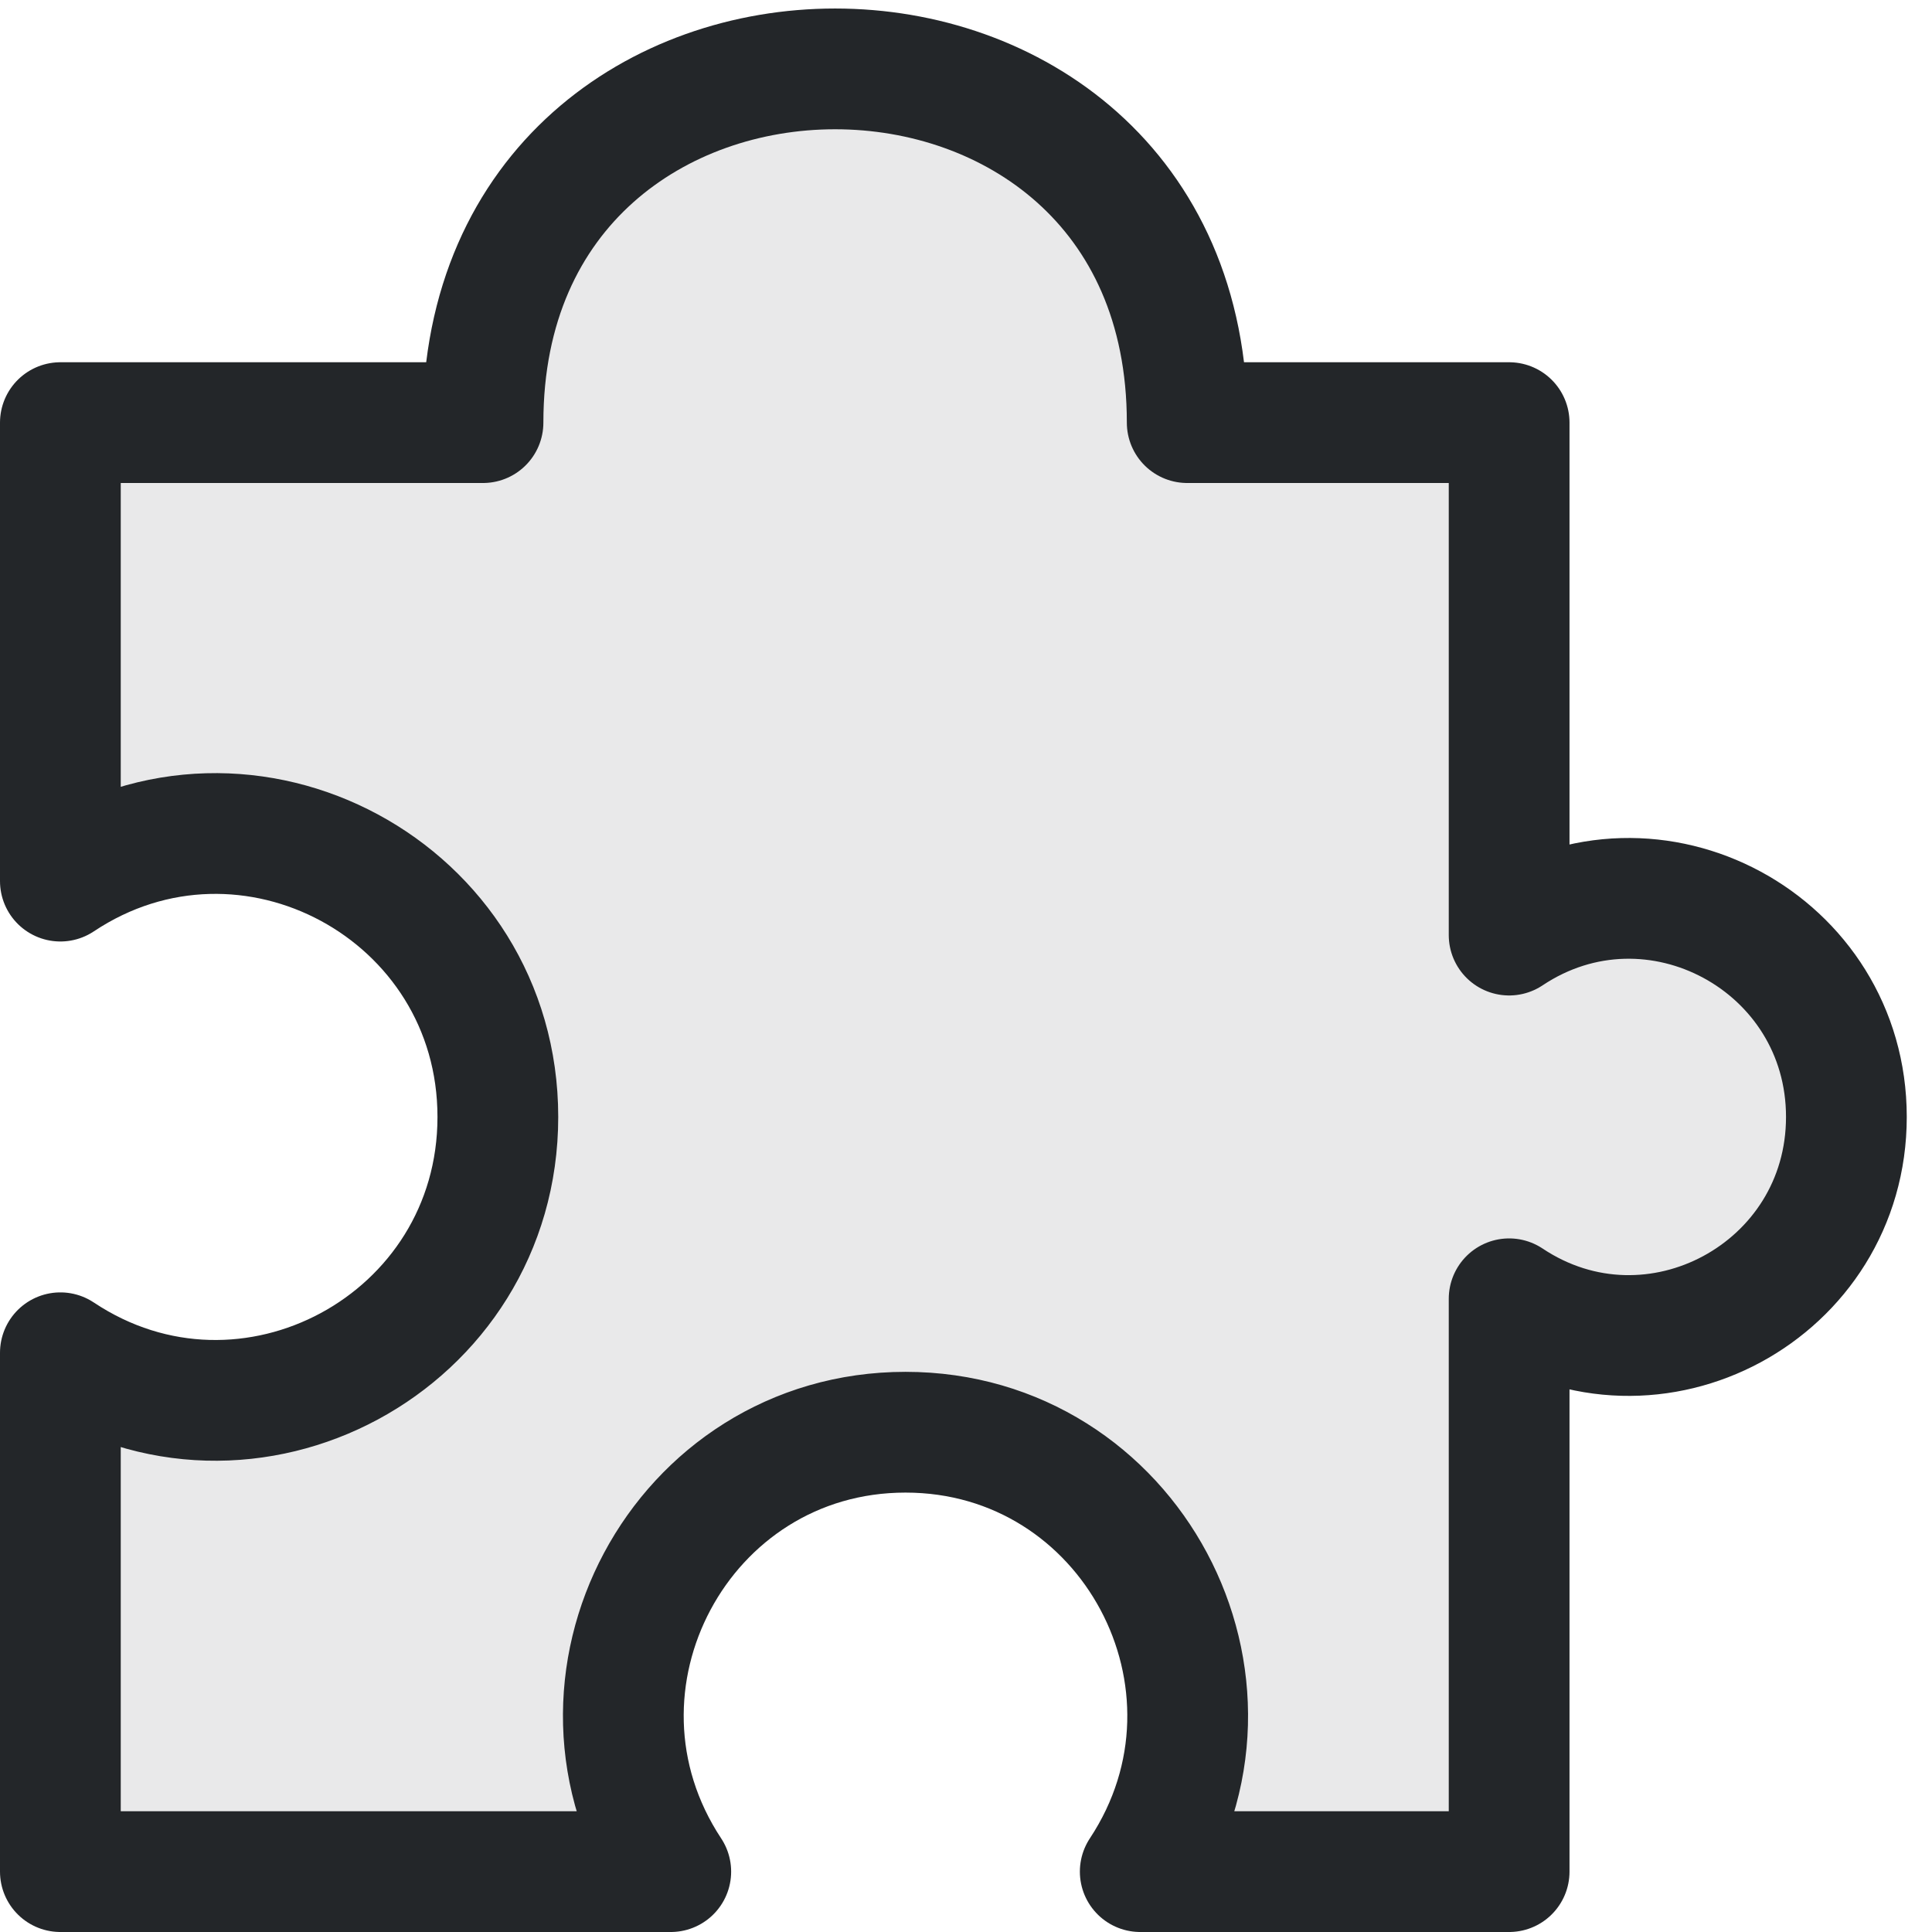
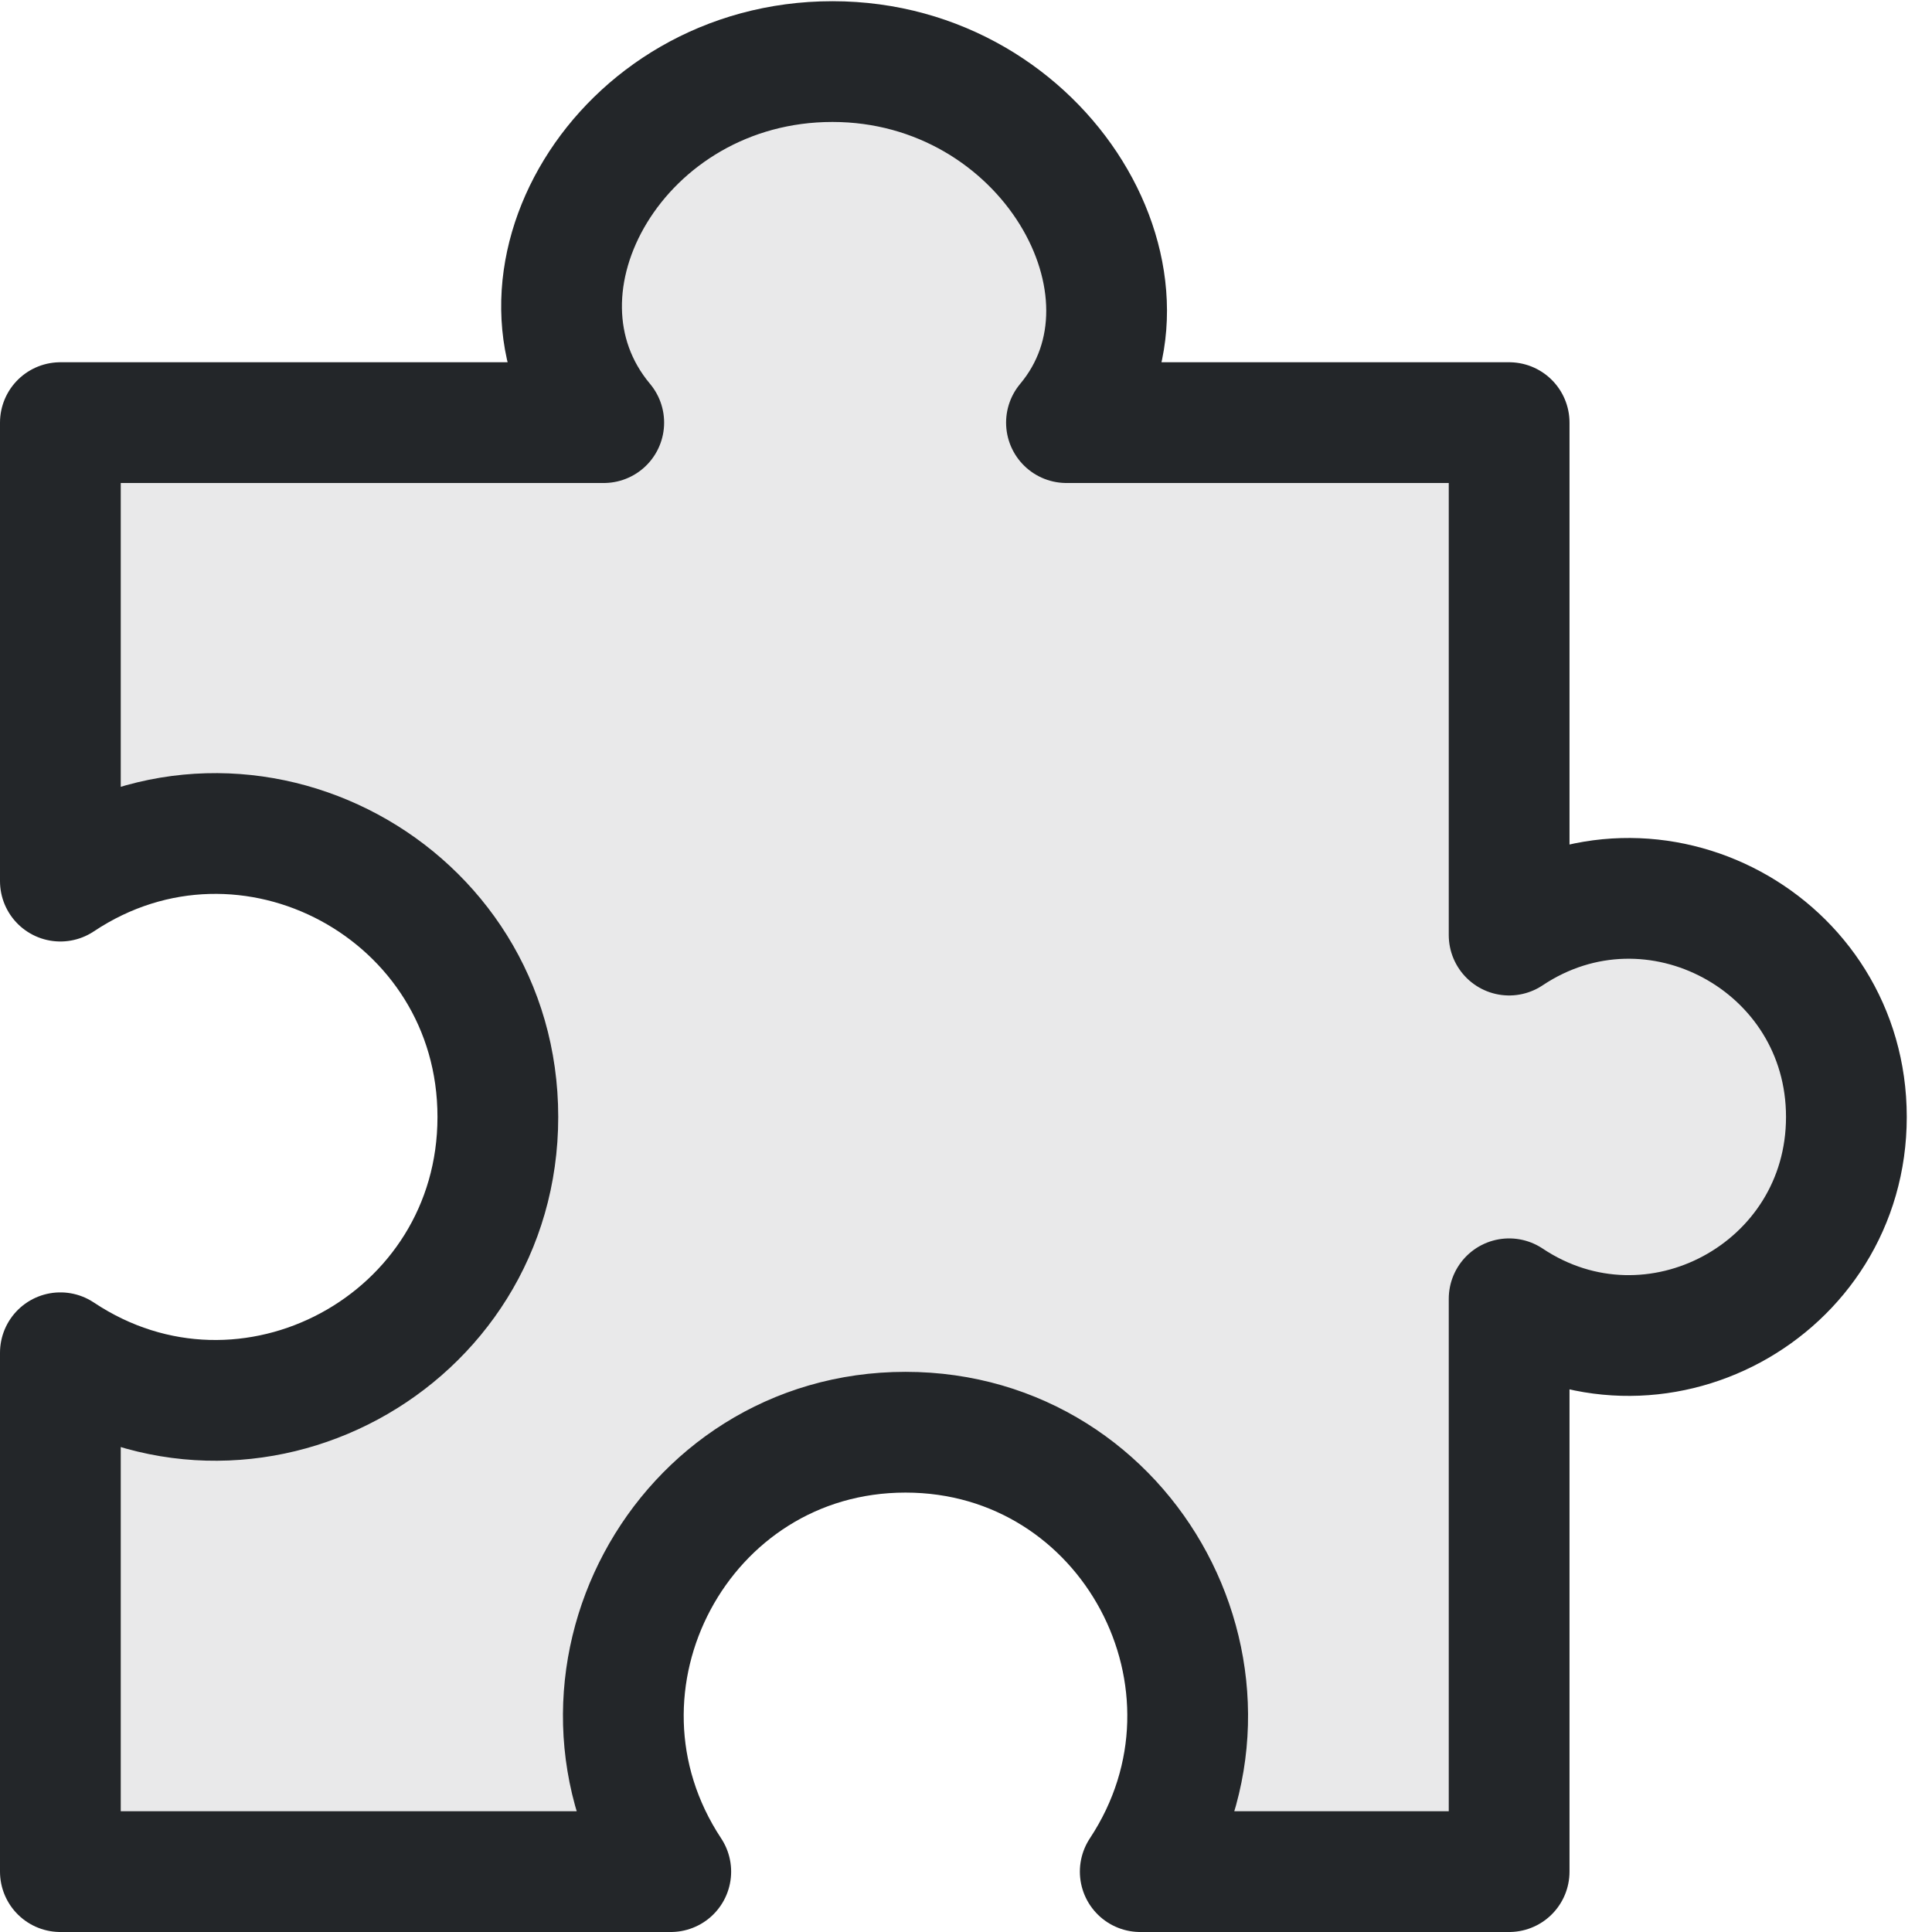
<svg xmlns="http://www.w3.org/2000/svg" width="16" height="16" version="1.1" viewBox="0 0 16 16">
  <defs>
    <style id="current-color-scheme">.ColorScheme-Text{color:#232629}</style>
  </defs>
-   <path class="ColorScheme-Text" d="m.5 3.5h3.5c0-3.906 5.832-3.906 5.832 0h2.666v4.244c1.196-.797 2.793.065 2.793 1.506 0 1.441-1.597 2.303-2.793 1.506v4.744h-3.055c1.029-1.558-.083-3.639-1.944-3.639-1.861 0-2.973 2.081-1.944 3.639h-5.055v-4.297c1.551 1.033 3.623-.084 3.623-1.953 0-1.869-2.072-2.986-3.623-1.953z" fill="currentColor" fill-opacity=".1" stroke="currentColor" stroke-linejoin="round" />
+   <path class="ColorScheme-Text" d="m.5 3.5h4.5c-.941-1.124.128-2.99 1.894-2.99 1.767 0 2.855 1.895 1.938 2.99h3.666v4.244c1.196-.797 2.793.065 2.793 1.506 0 1.441-1.597 2.303-2.793 1.506v4.744h-3.055c1.029-1.558-.083-3.639-1.944-3.639-1.861 0-2.973 2.081-1.944 3.639h-5.055v-4.297c1.551 1.033 3.623-.084 3.623-1.953 0-1.869-2.072-2.986-3.623-1.953z" fill="currentColor" fill-opacity=".1" stroke="currentColor" stroke-linejoin="round" />
</svg>
